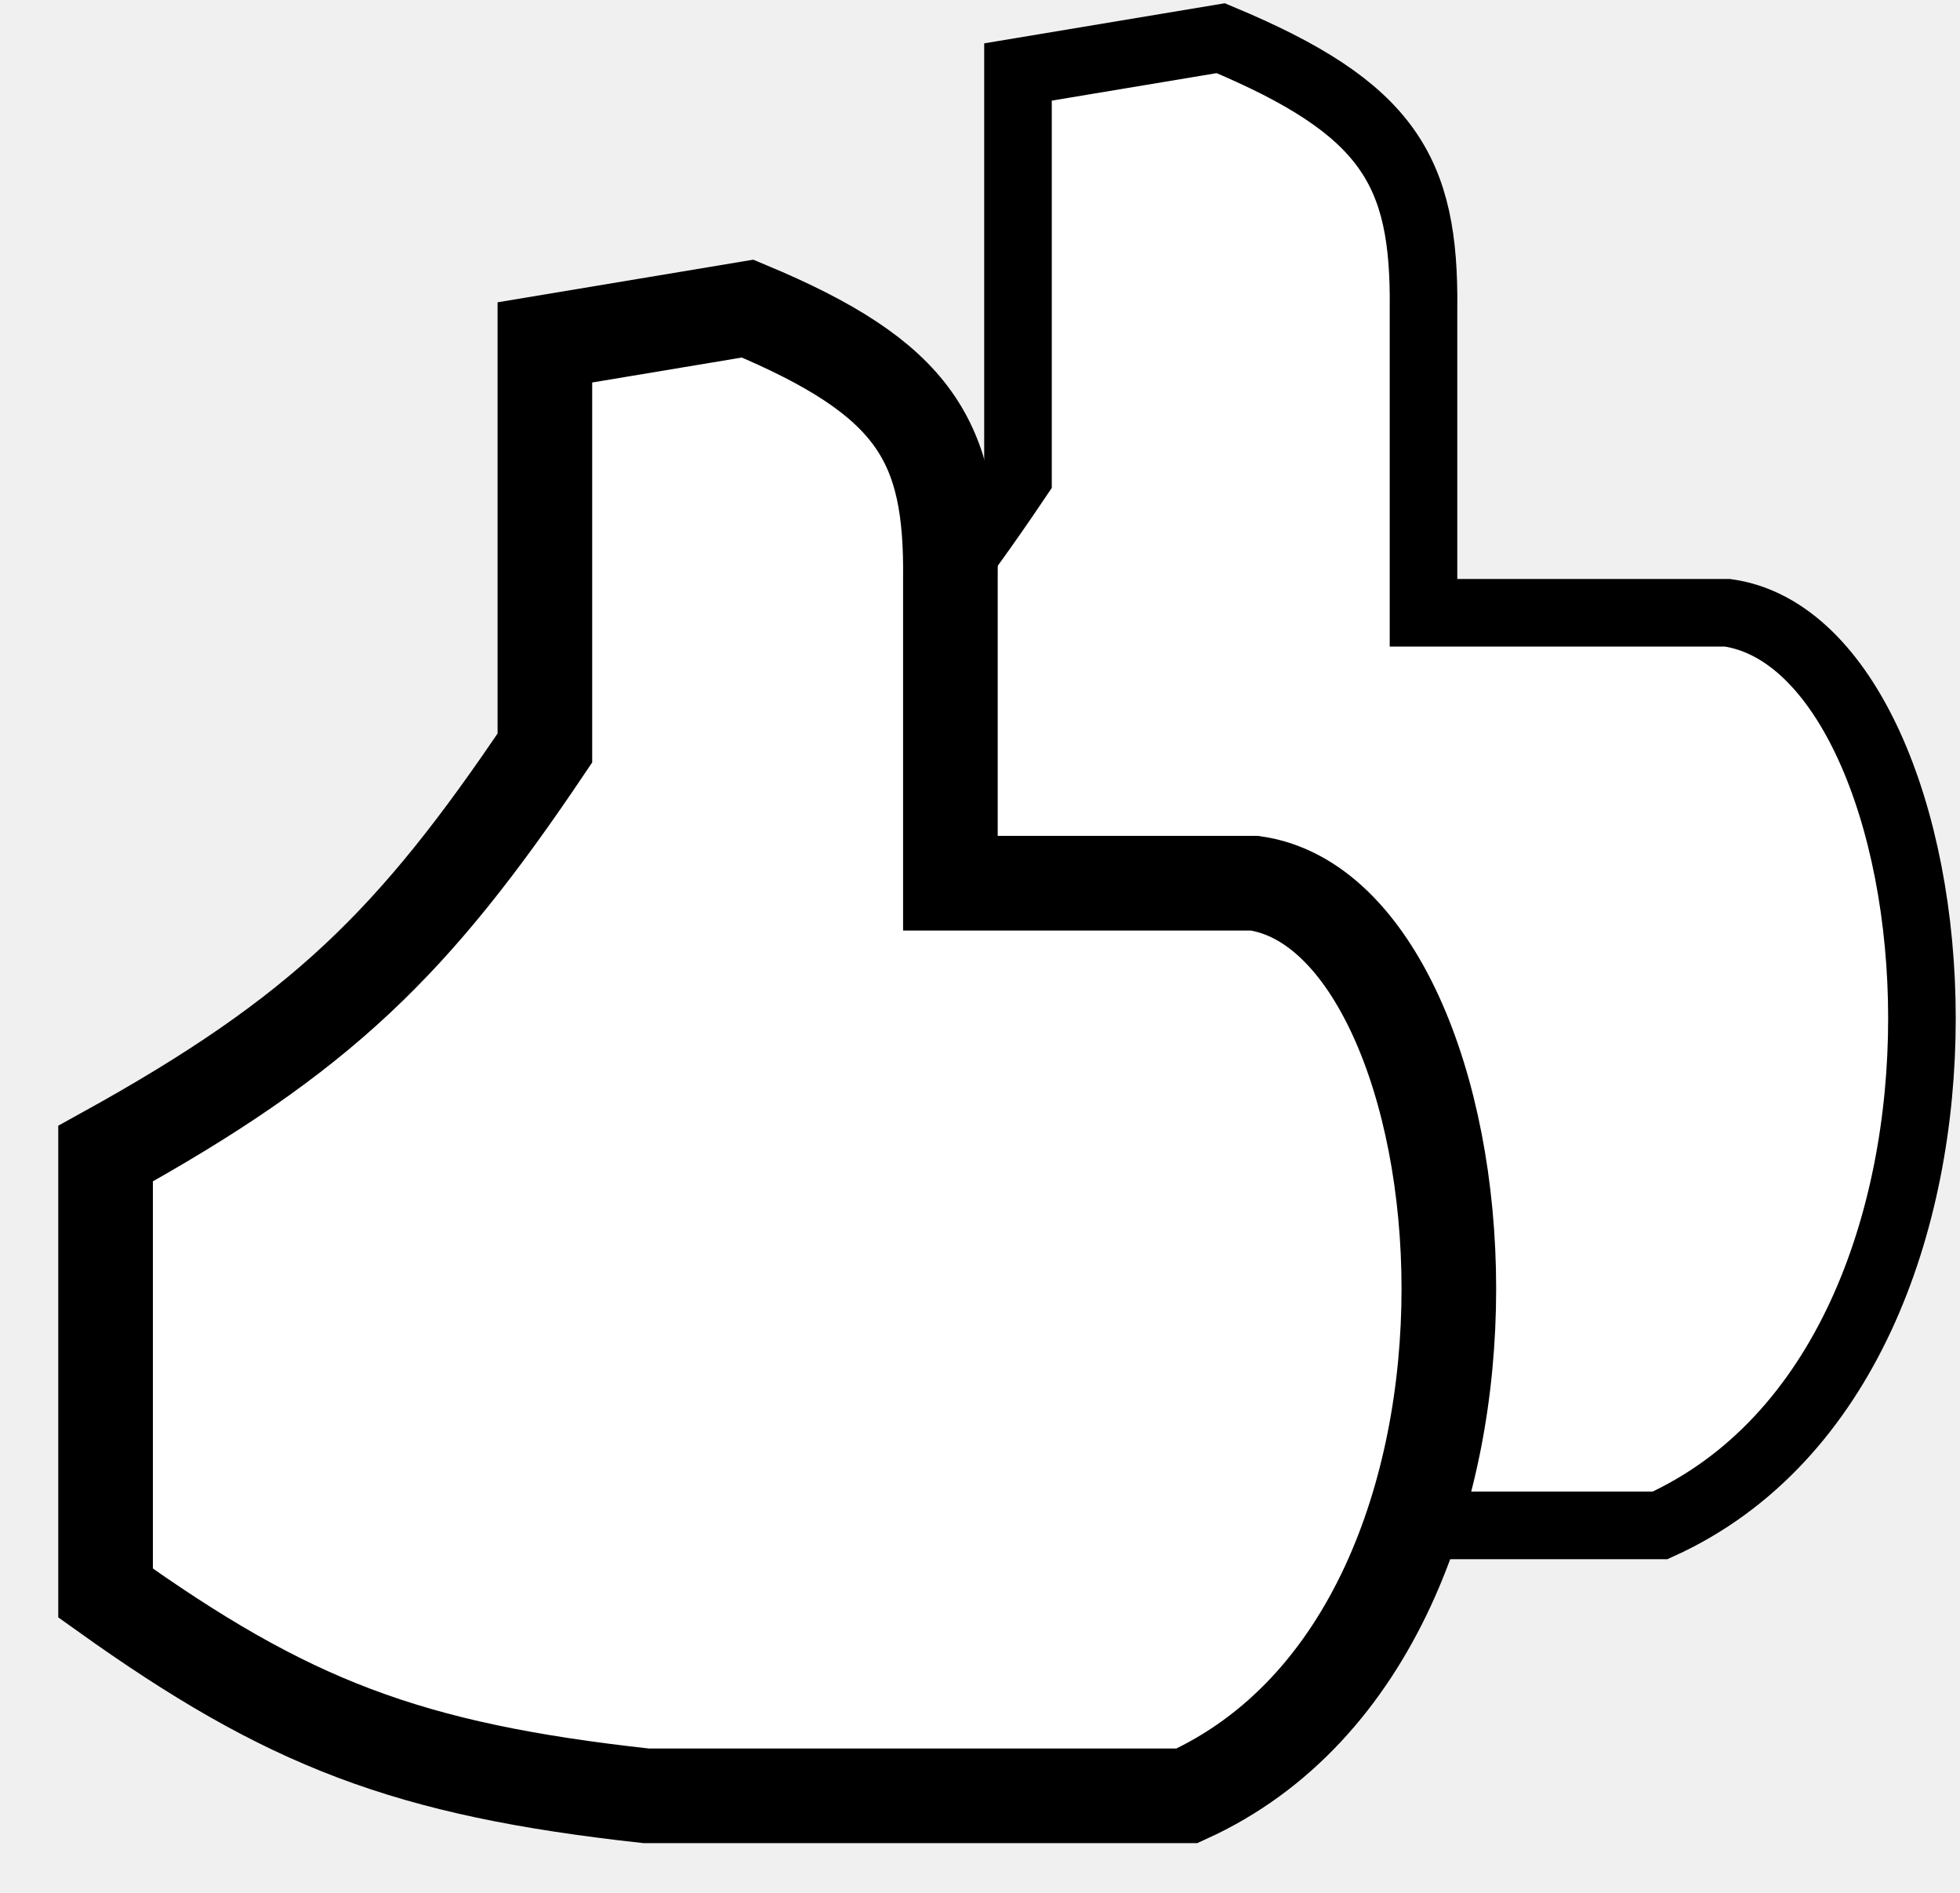
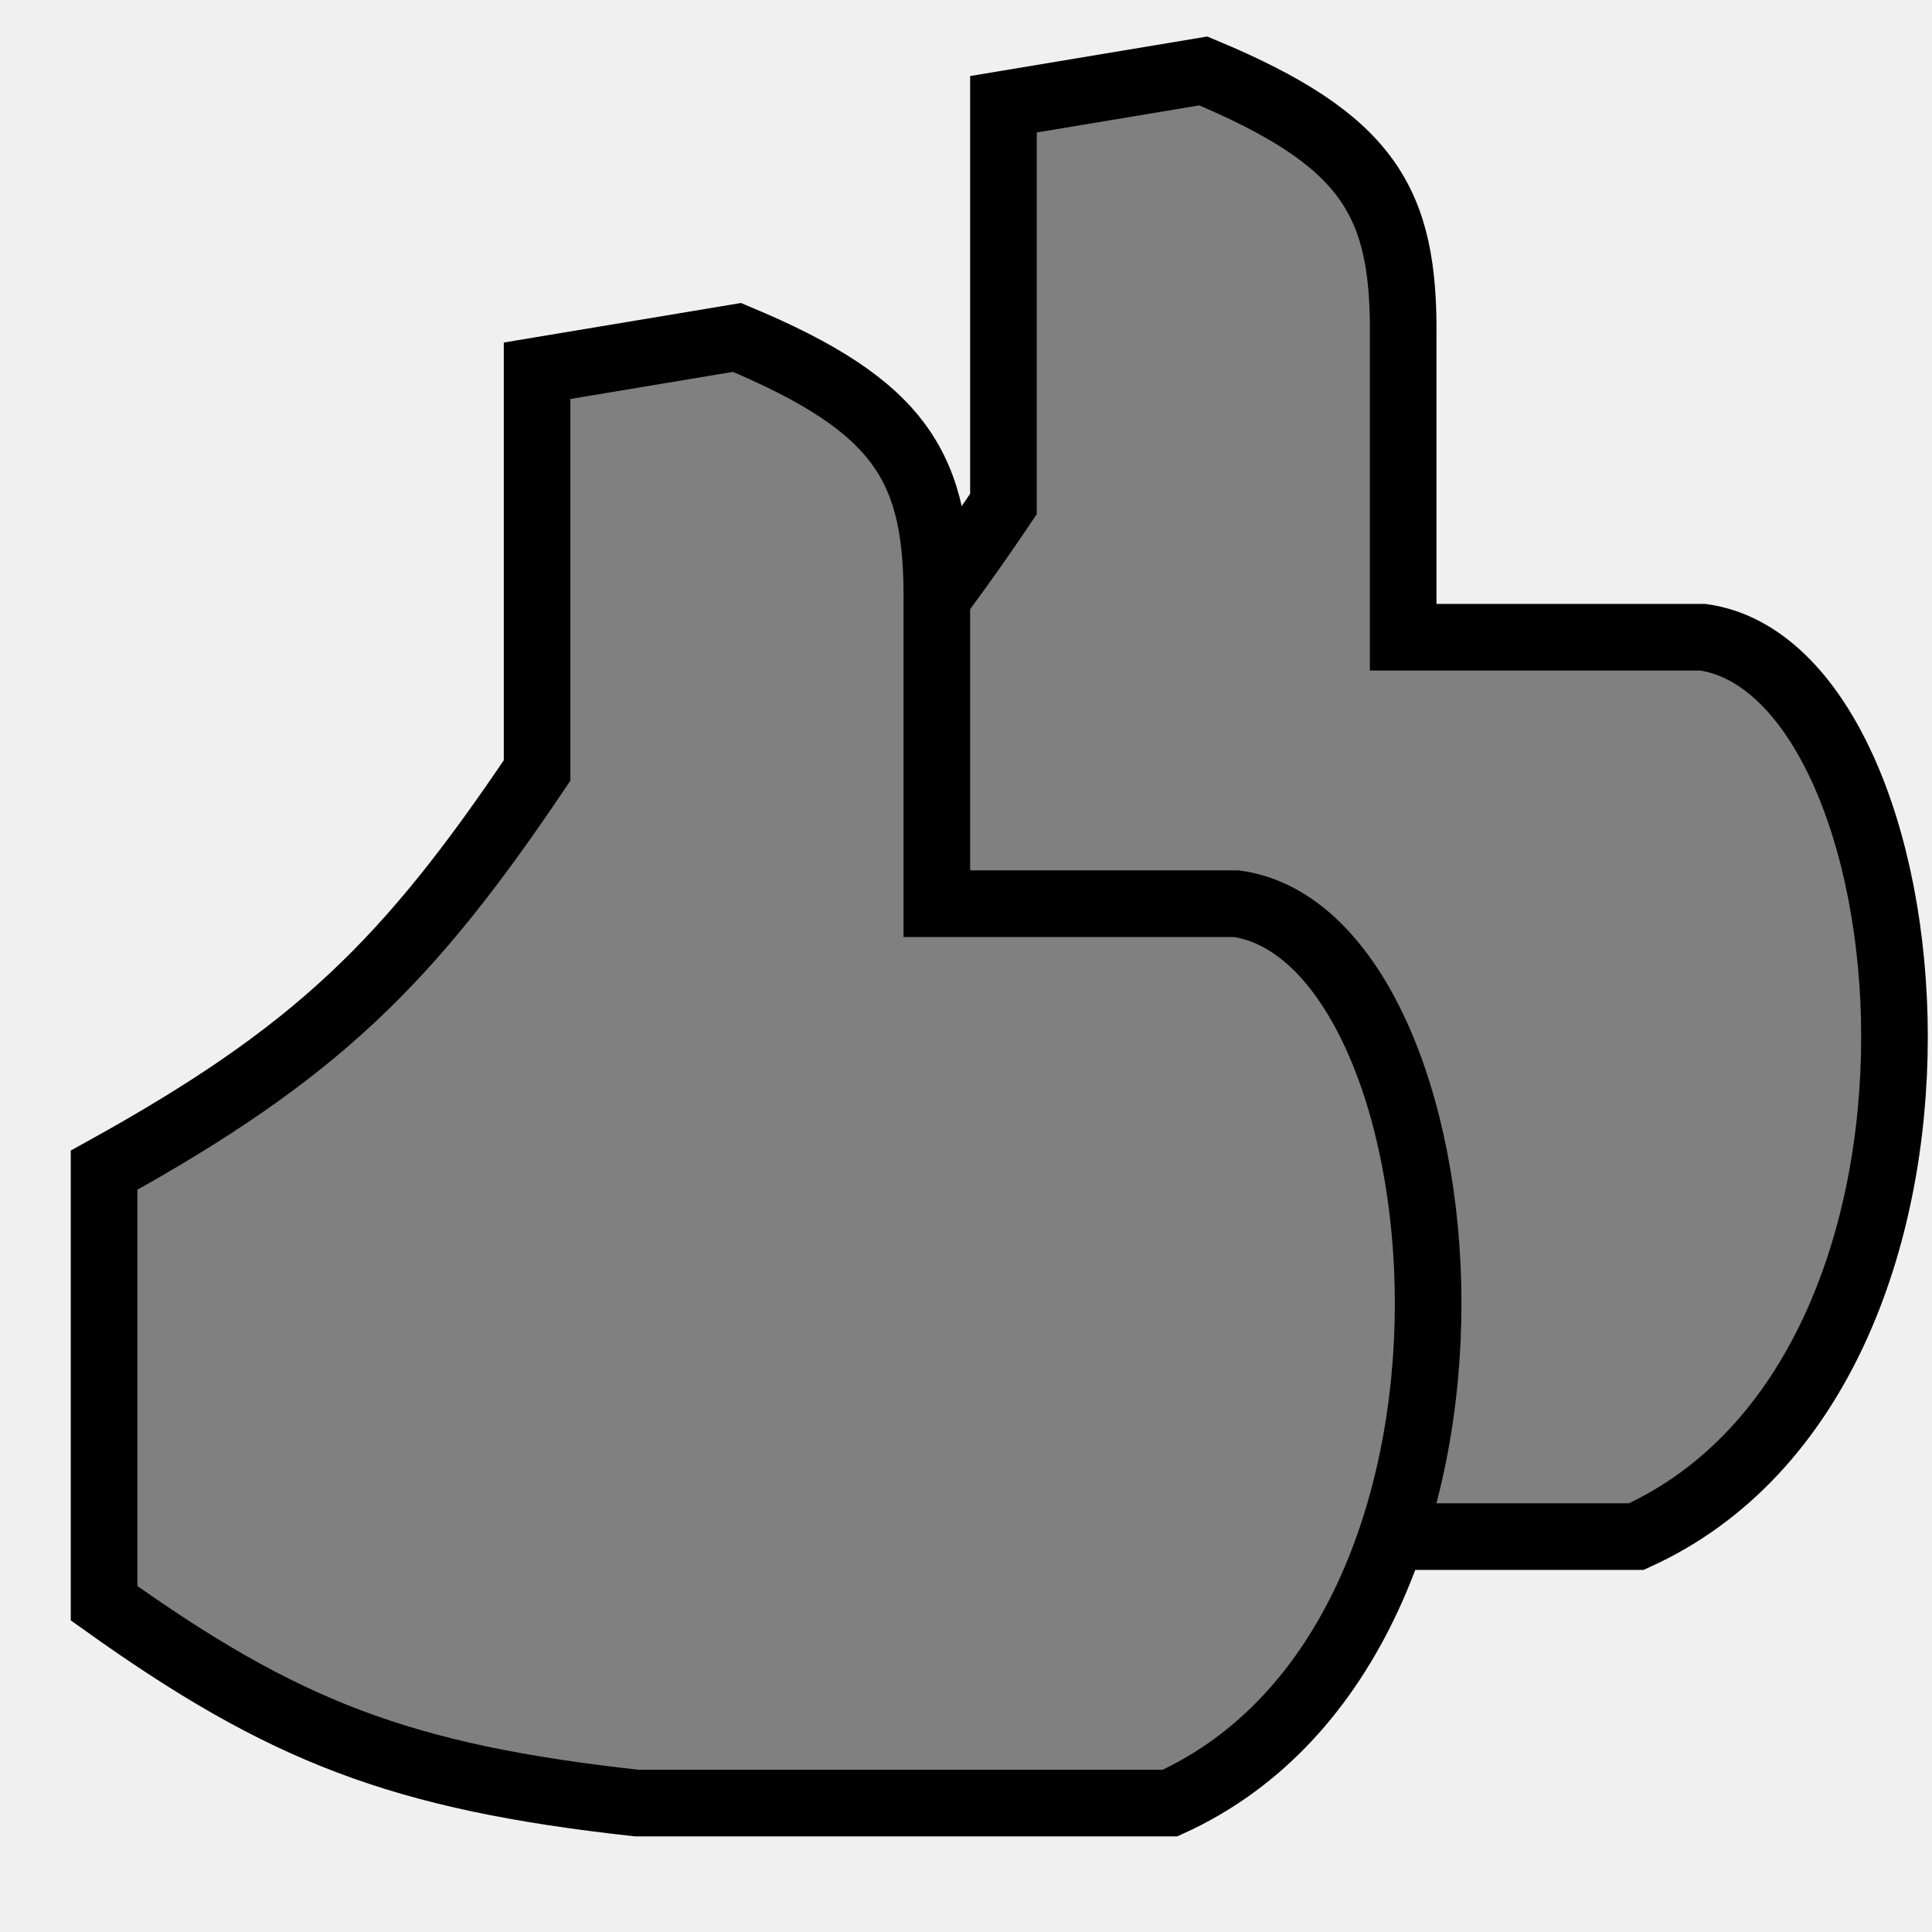
- <svg xmlns="http://www.w3.org/2000/svg" width="29" height="28" viewBox="0 0 29 28" fill="none">
-   <path d="M15.062 7.065L15.062 1.065L18.062 0.565C20.548 1.602 21.084 2.526 21.062 4.565L21.062 9.065L25.562 9.065C29.062 9.565 30.062 20.065 24.562 22.565L16.562 22.565C13.018 22.176 11.255 21.488 8.562 19.565L8.562 13.065C11.75 11.303 13.124 9.945 15.062 7.065Z" fill="white" stroke="black" />
-   <path d="M8.062 11.065L8.062 5.065L11.062 4.565C13.548 5.602 14.084 6.526 14.062 8.565L14.062 13.065L18.562 13.065C22.062 13.565 23.062 24.065 17.562 26.565L9.562 26.565C6.018 26.176 4.255 25.488 1.562 23.565L1.562 17.065C4.75 15.303 6.124 13.945 8.062 11.065Z" fill="white" stroke="black" stroke-width="1.4" stroke-linecap="round" />
+ <svg xmlns="http://www.w3.org/2000/svg" width="60" height="60" viewBox="0 0 29 28" fill="none">
+   <path d="M15.062 7.065L15.062 1.065L18.062 0.565C20.548 1.602 21.084 2.526 21.062 4.565L21.062 9.065L25.562 9.065C29.062 9.565 30.062 20.065 24.562 22.565L16.562 22.565C13.018 22.176 11.255 21.488 8.562 19.565L8.562 13.065C11.75 11.303 13.124 9.945 15.062 7.065Z" fill="gray" stroke="black" />
+   <path d="M8.062 11.065L8.062 5.065L11.062 4.565C13.548 5.602 14.084 6.526 14.062 8.565L14.062 13.065L18.562 13.065C22.062 13.565 23.062 24.065 17.562 26.565L9.562 26.565C6.018 26.176 4.255 25.488 1.562 23.565L1.562 17.065C4.75 15.303 6.124 13.945 8.062 11.065Z" fill="gray" stroke="black" stroke-width="1" stroke-linecap="round" />
</svg>
